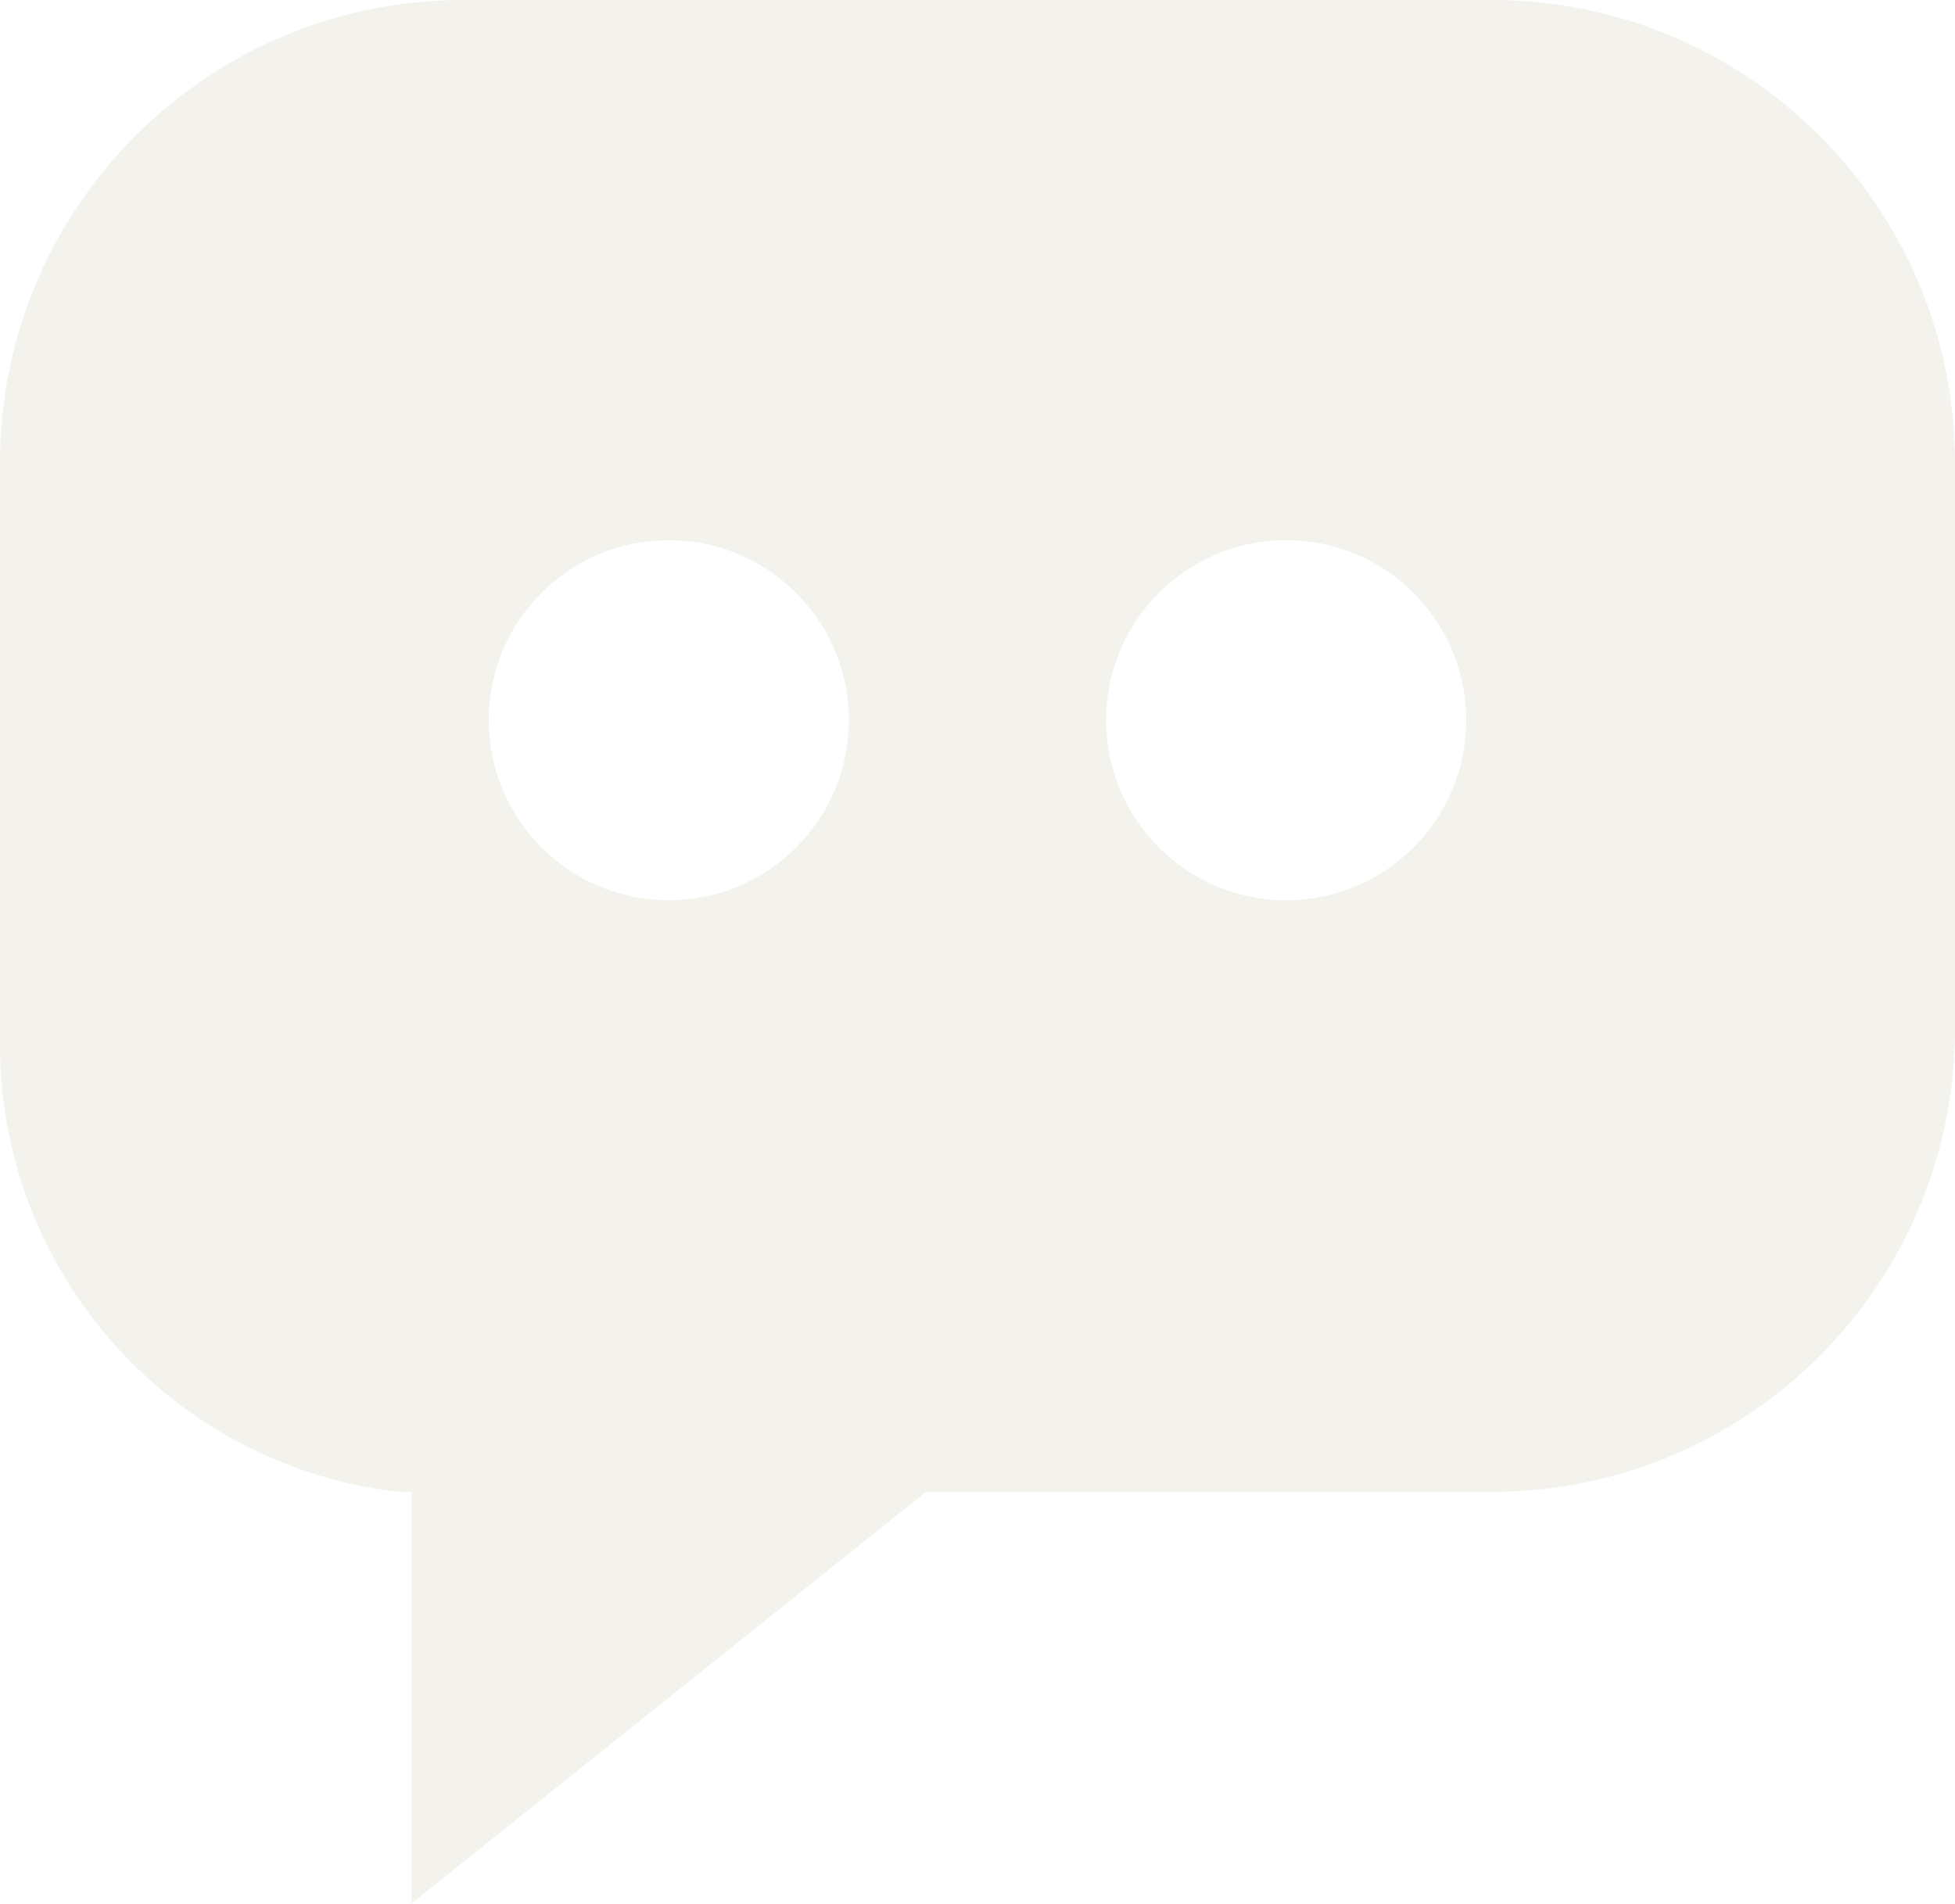
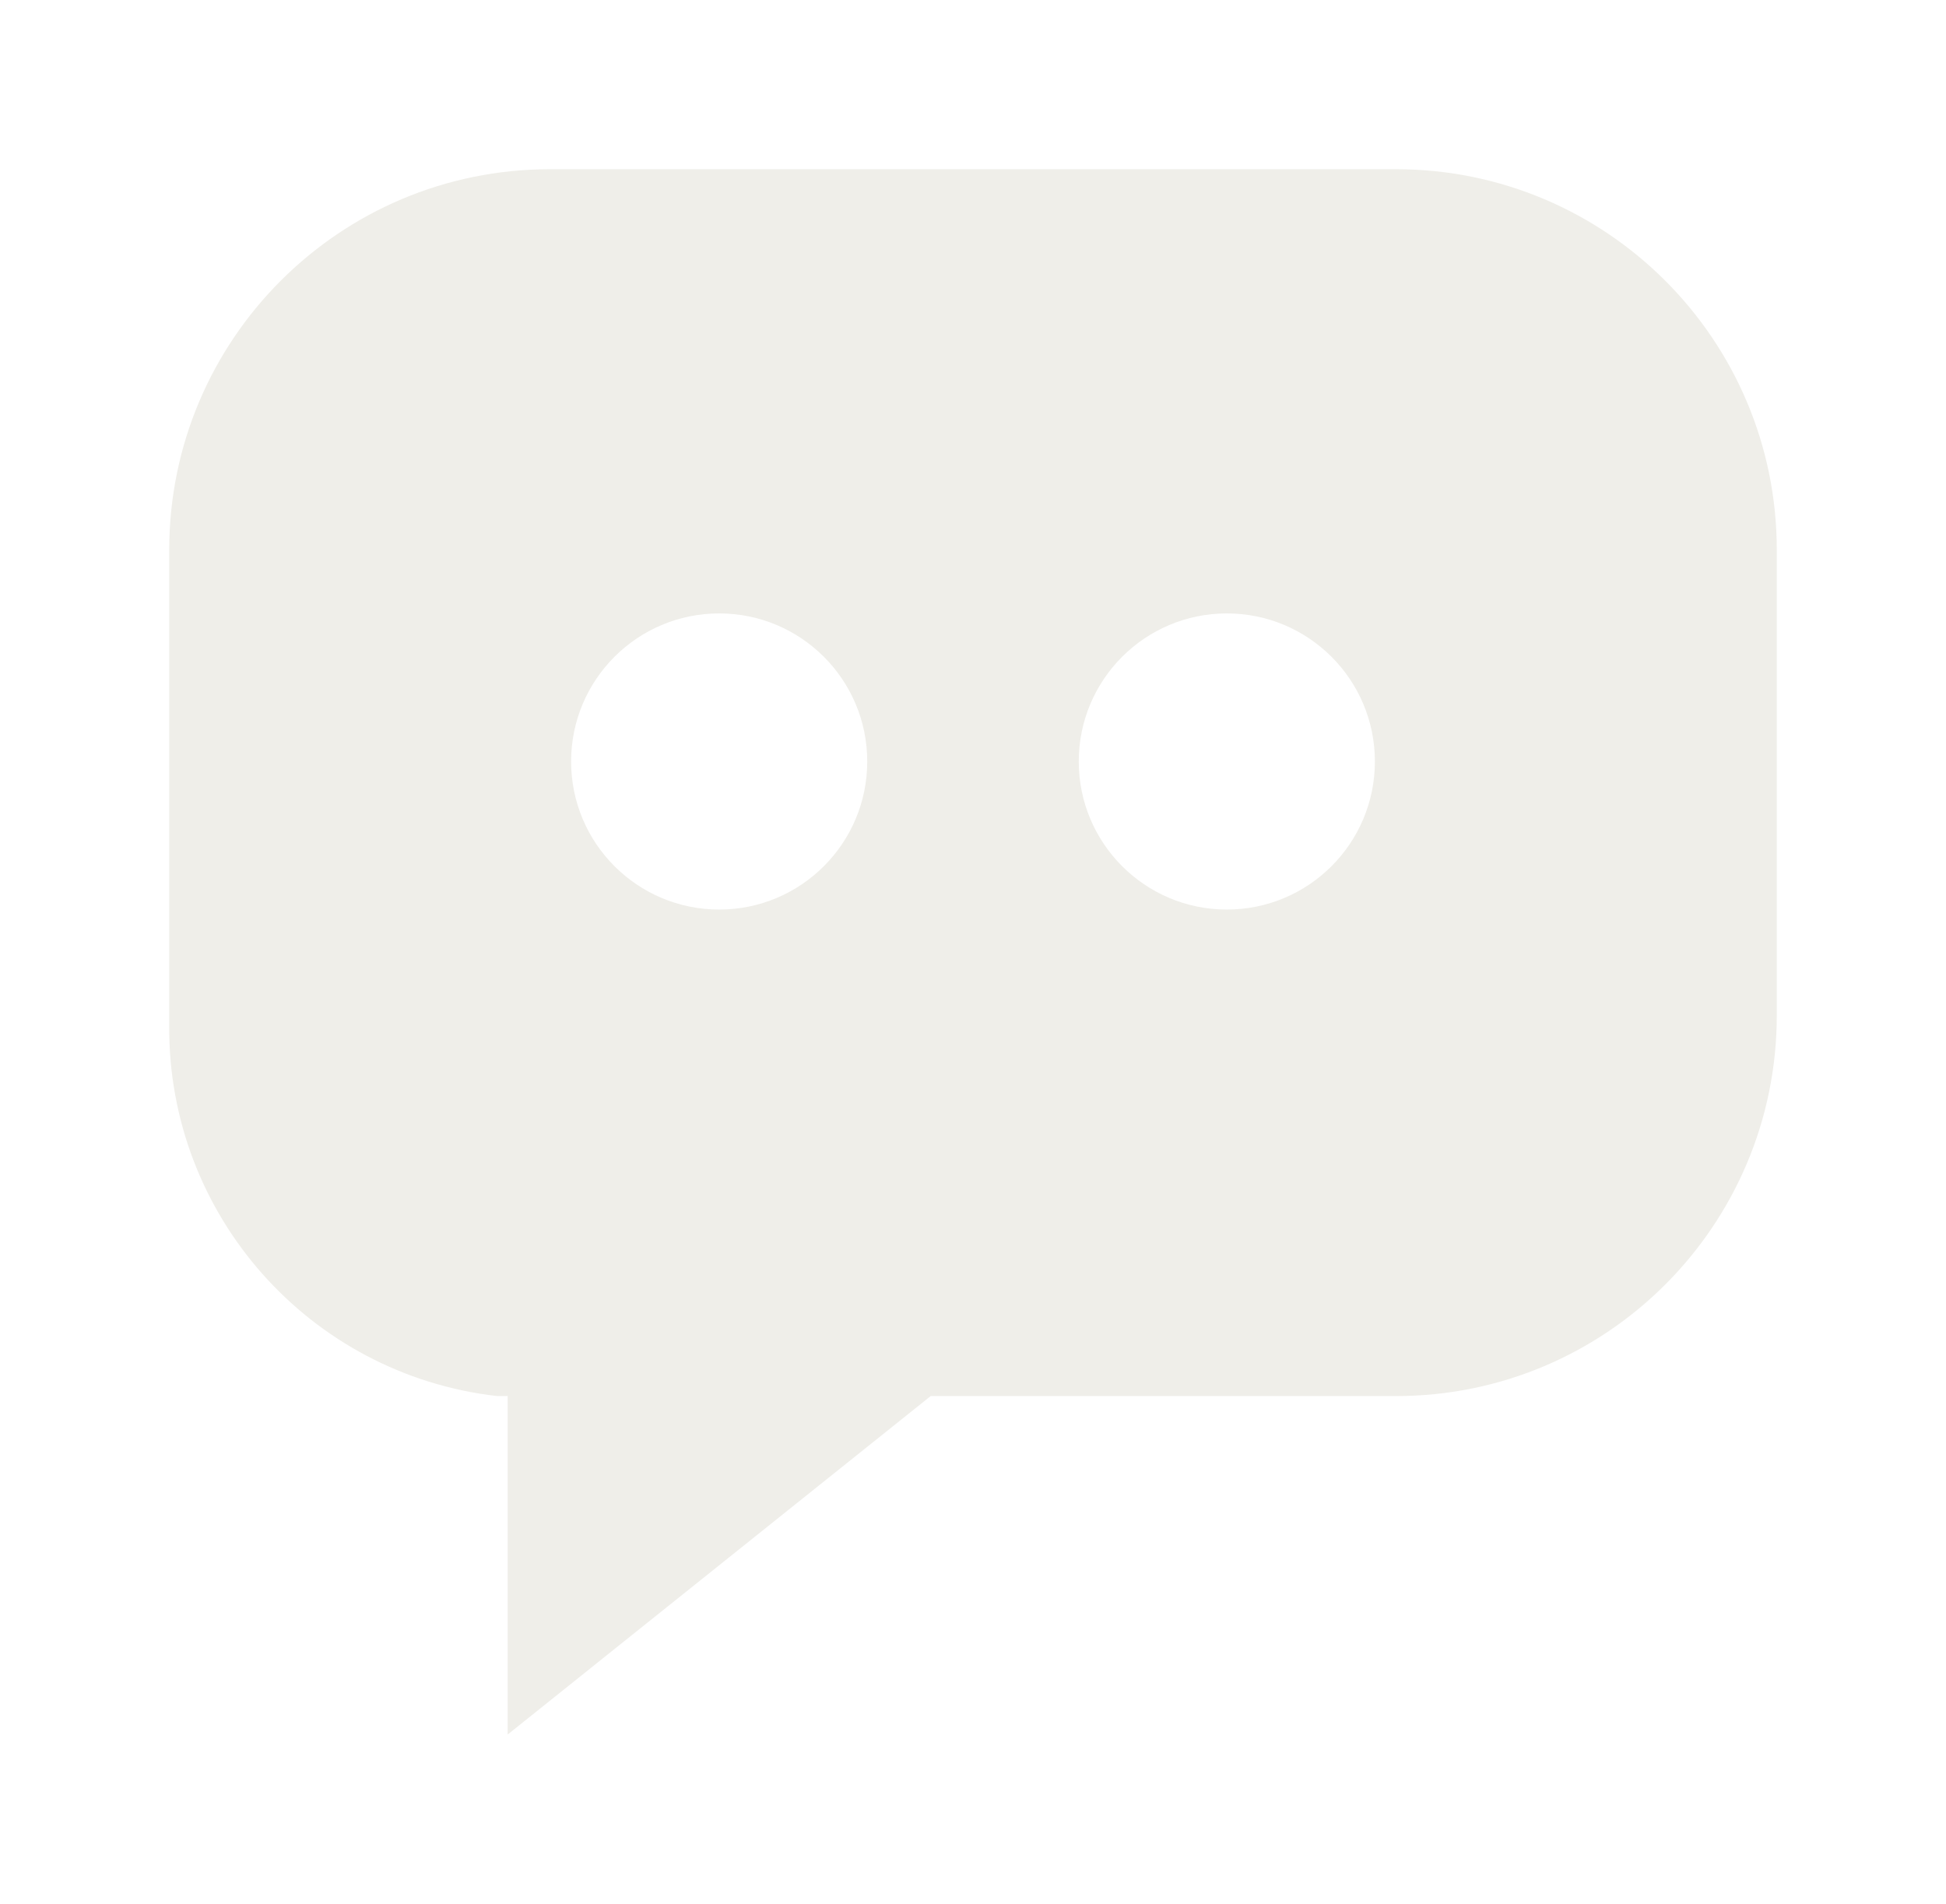
- <svg xmlns="http://www.w3.org/2000/svg" width="76" height="74" viewBox="0 0 76 74" role="img" aria-labelledby="t d">
-   <g transform="translate(0,0) scale(1)">
-     <path fill-rule="evenodd" d="M18 0h40a18 18 0 0 1 18 18v22a18 18 0 0 1-18 18H36l-20 16V58h-.5A17.5 17.5 0 0 1 0 40.5V18A18 18 0 0 1 18 0ZM26 21a7 7 0 1 0 0 14 7 7 0 0 0 0-14ZM50 21a7 7 0 1 0 0 14 7 7 0 0 0 0-14Z" fill="#F4F2EC" />
+ <svg xmlns="http://www.w3.org/2000/svg" width="92" height="90" viewBox="0 0 92 90" role="img" aria-labelledby="t d">
+   <g transform="translate(8,8)">
+     <g transform="translate(0,0) scale(1)">
+       <path fill-rule="evenodd" d="M18 0h40a18 18 0 0 1 18 18v22a18 18 0 0 1-18 18H36l-20 16V58h-.5A17.5 17.5 0 0 1 0 40.5V18A18 18 0 0 1 18 0ZM26 21a7 7 0 1 0 0 14 7 7 0 0 0 0-14ZM50 21a7 7 0 1 0 0 14 7 7 0 0 0 0-14Z" fill="#EFEEE9" />
+     </g>
  </g>
</svg>
